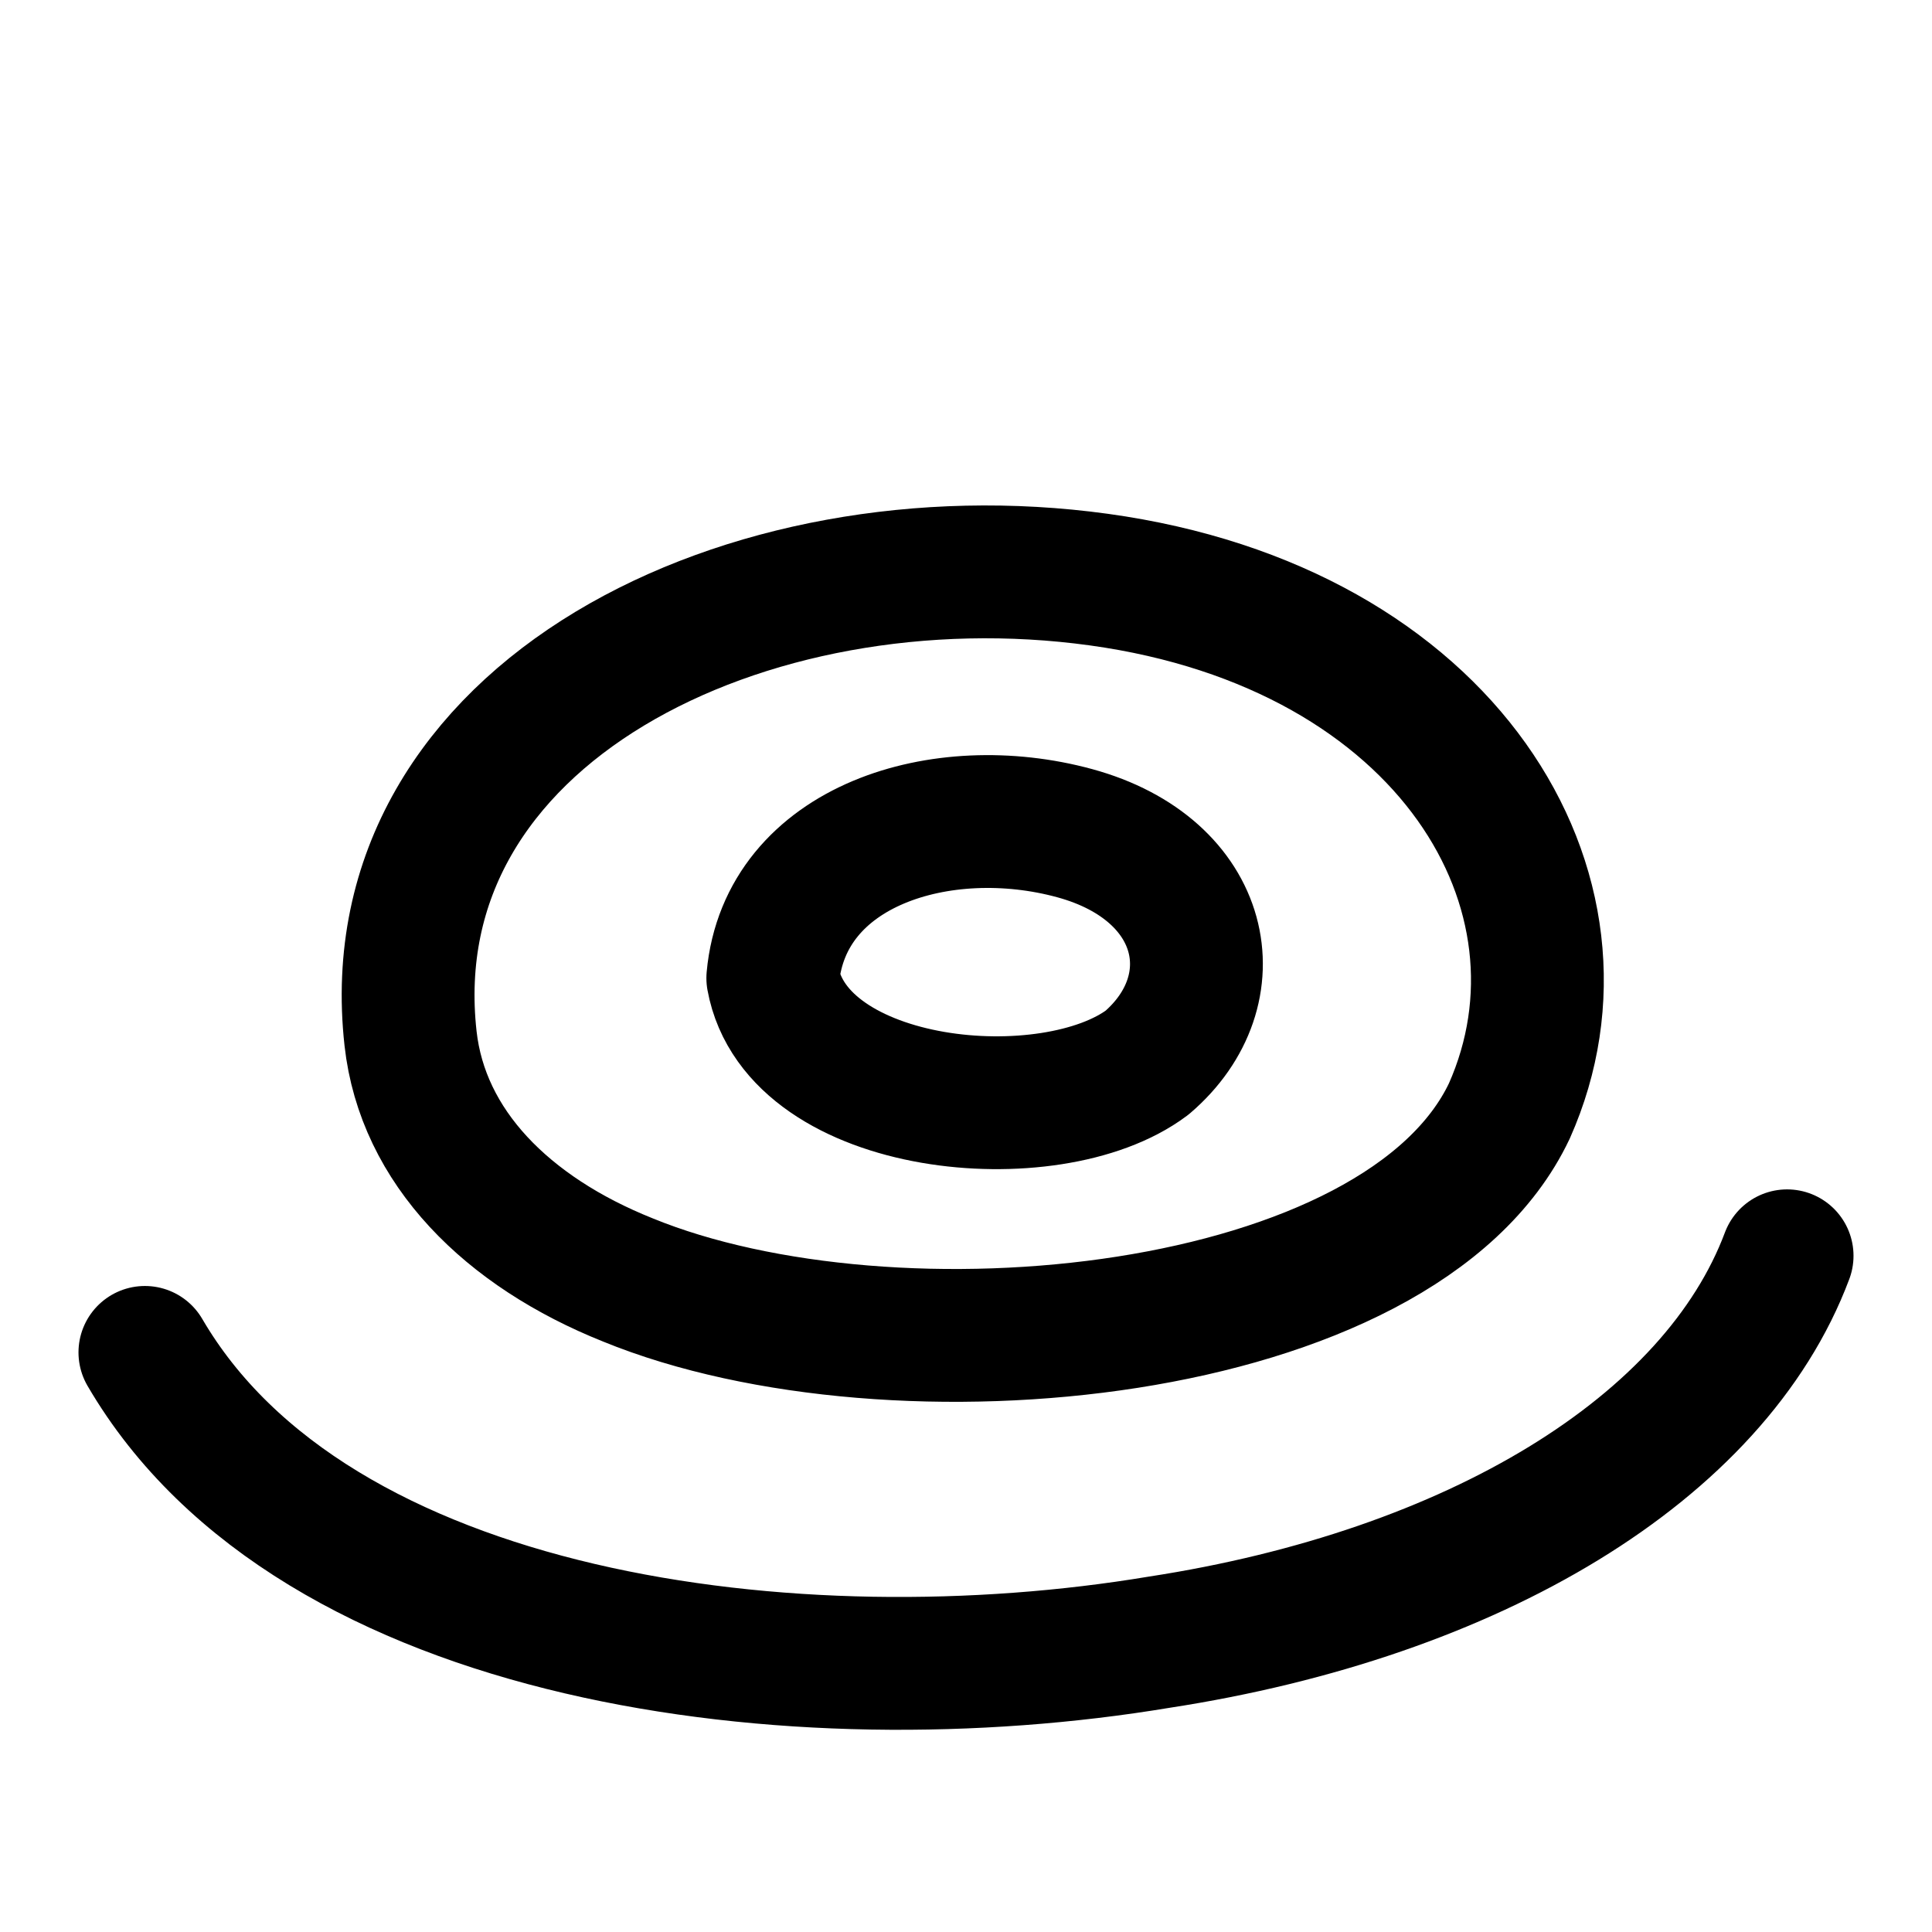
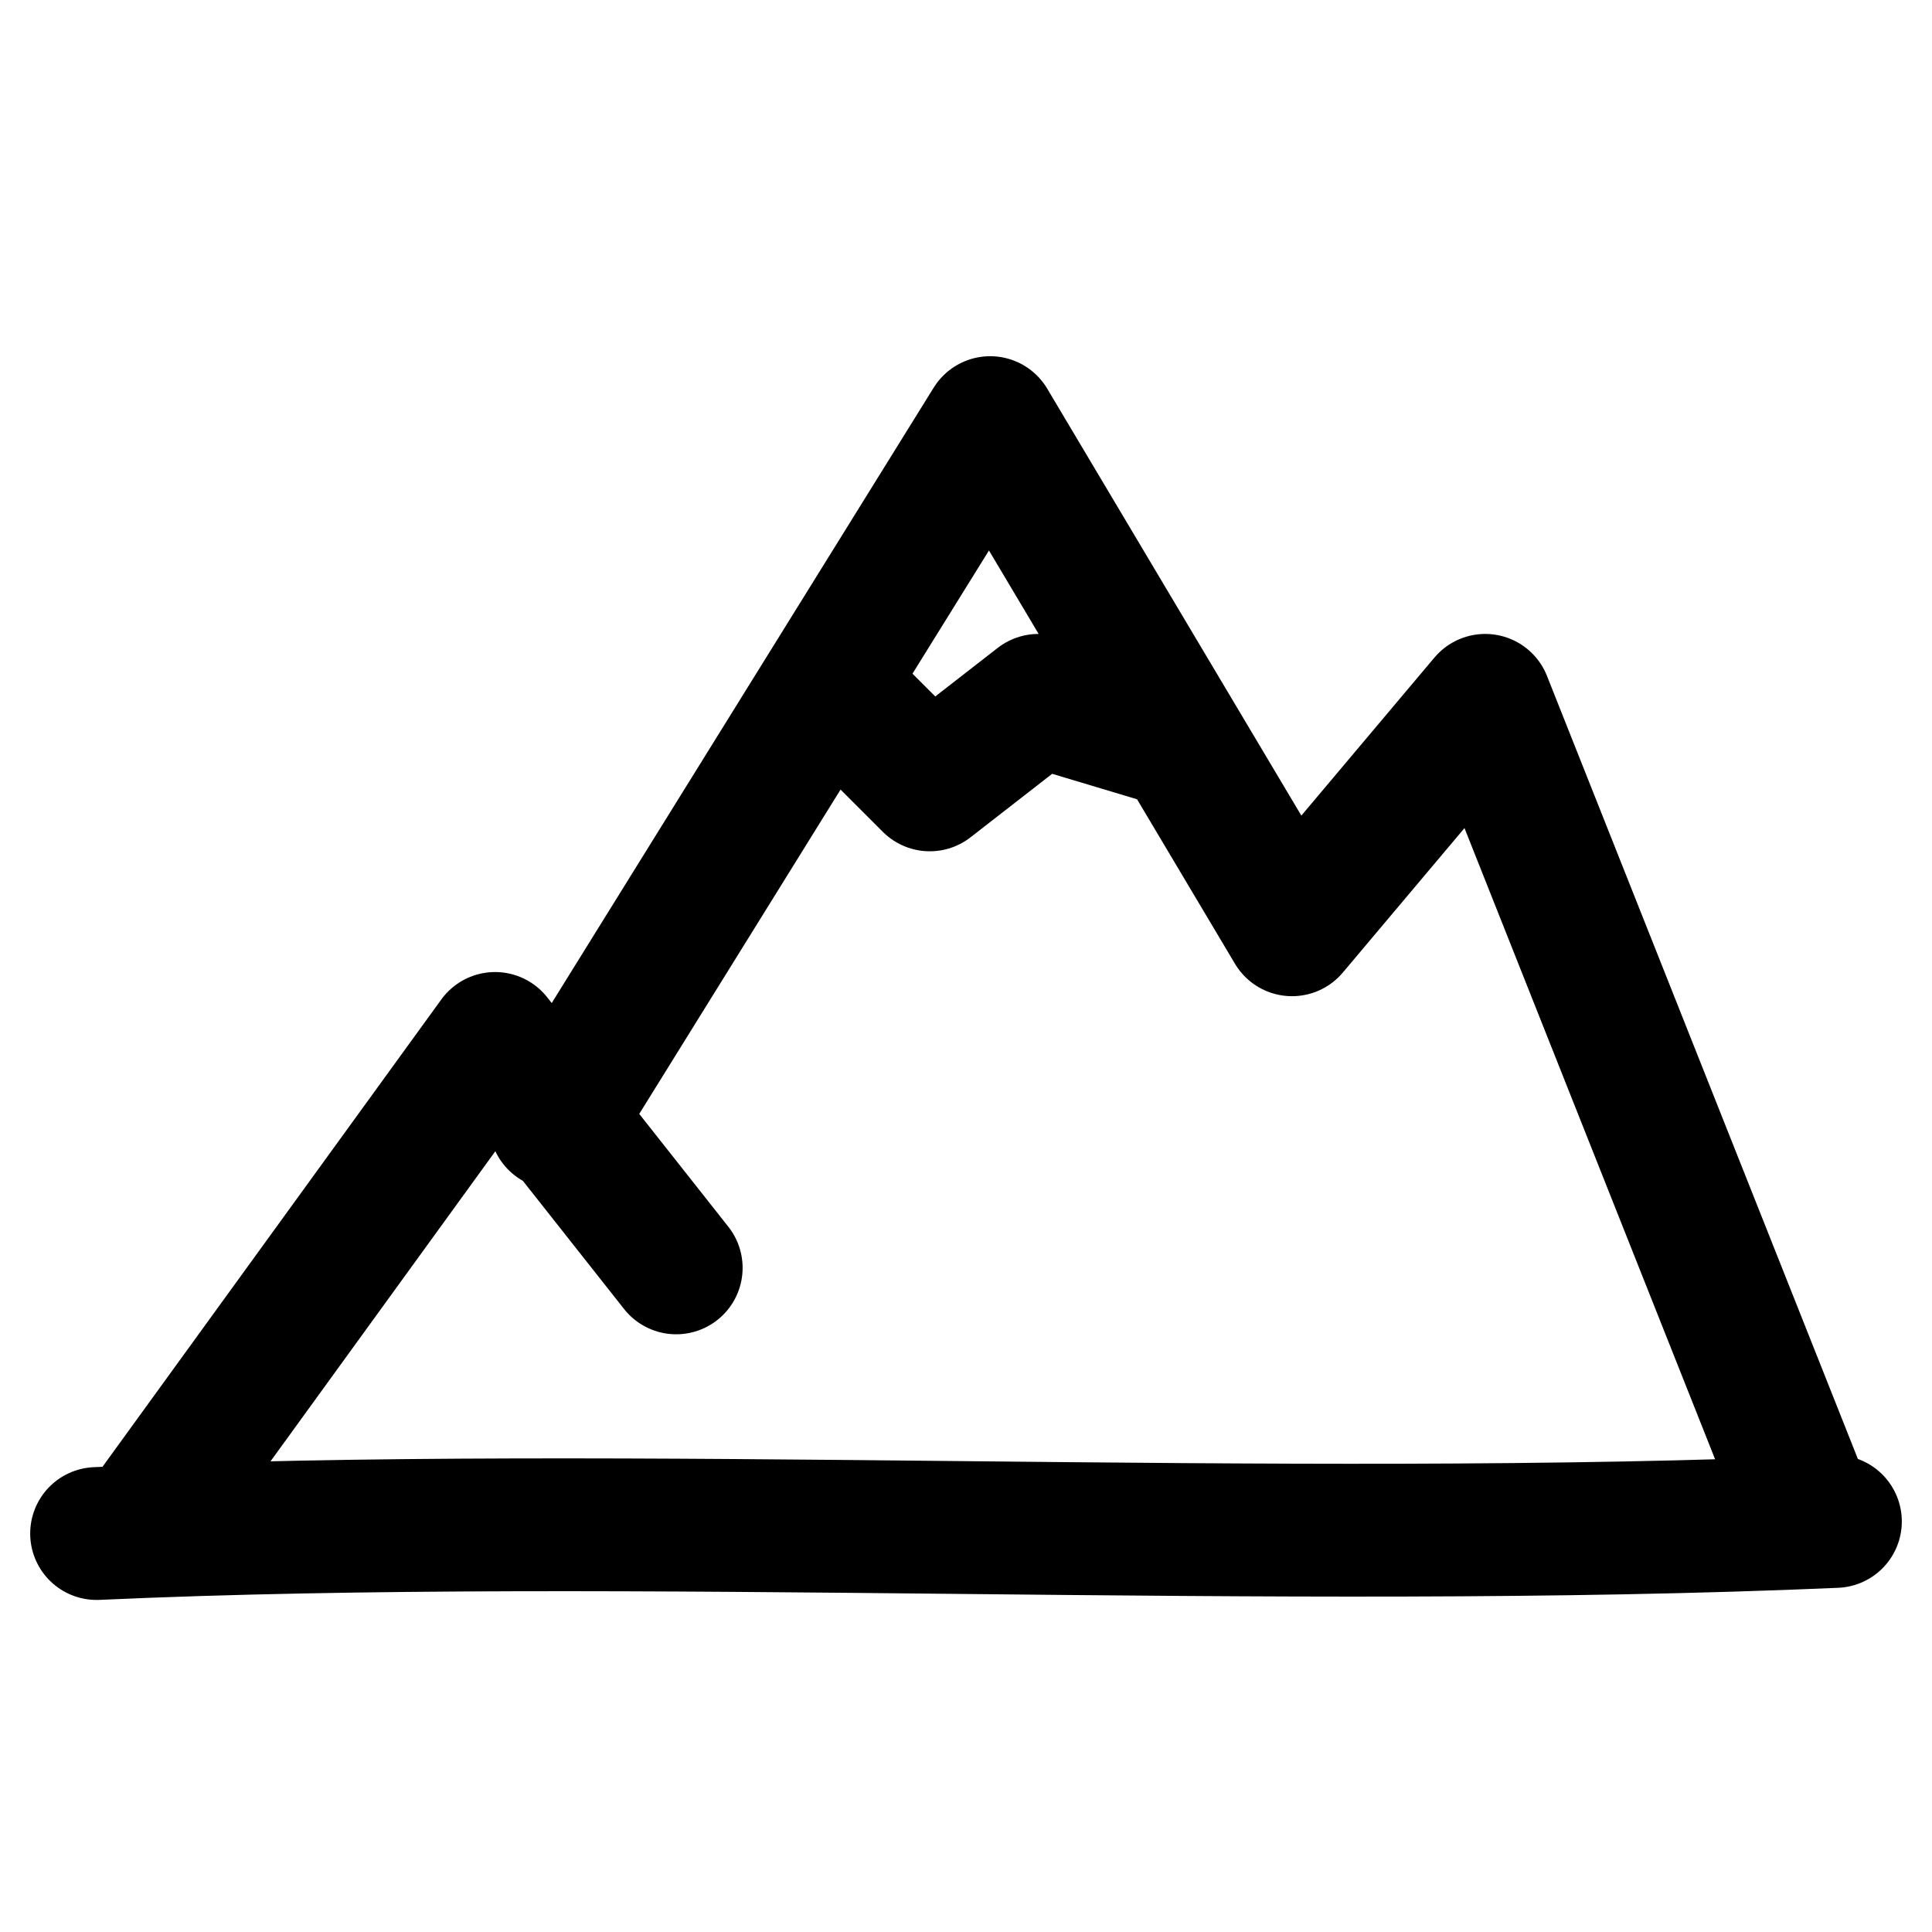
<svg xmlns="http://www.w3.org/2000/svg" viewBox="0 0 16 16" fill="none" stroke="currentColor" stroke-width="1.1" stroke-linecap="round" stroke-linejoin="round">
-   <path d="M3.4 8.6 C3.1 5.9 6.2 4.4 9.1 4.8 C12 5.2 13.3 7.4 12.5 9.2 C11.6 11.1 7.4 11.5 5.2 10.6 C4.2 10.2 3.5 9.5 3.4 8.6 Z M6.4 8.1 C6.5 7 7.8 6.6 8.9 6.9 C10 7.2 10.2 8.2 9.5 8.8 C8.7 9.4 6.6 9.2 6.4 8.1 Z M1.2 11.2 C2.6 13.6 6.6 14.1 9.6 13.6 C12.2 13.2 14.2 12 14.8 10.4" />
+   <path d="M1.2 12.6 L4.1 8.6 L5.6 10.5 M4.6 9.3 L8.2 3.5 L10.7 7.7 L12.3 5.8 L15 12.6 M6.9 5.7 L7.7 6.5 L8.6 5.8 L9.6 6.1 M0.8 12.7 C5.2 12.5 10.6 12.8 15.2 12.6" />
</svg>
